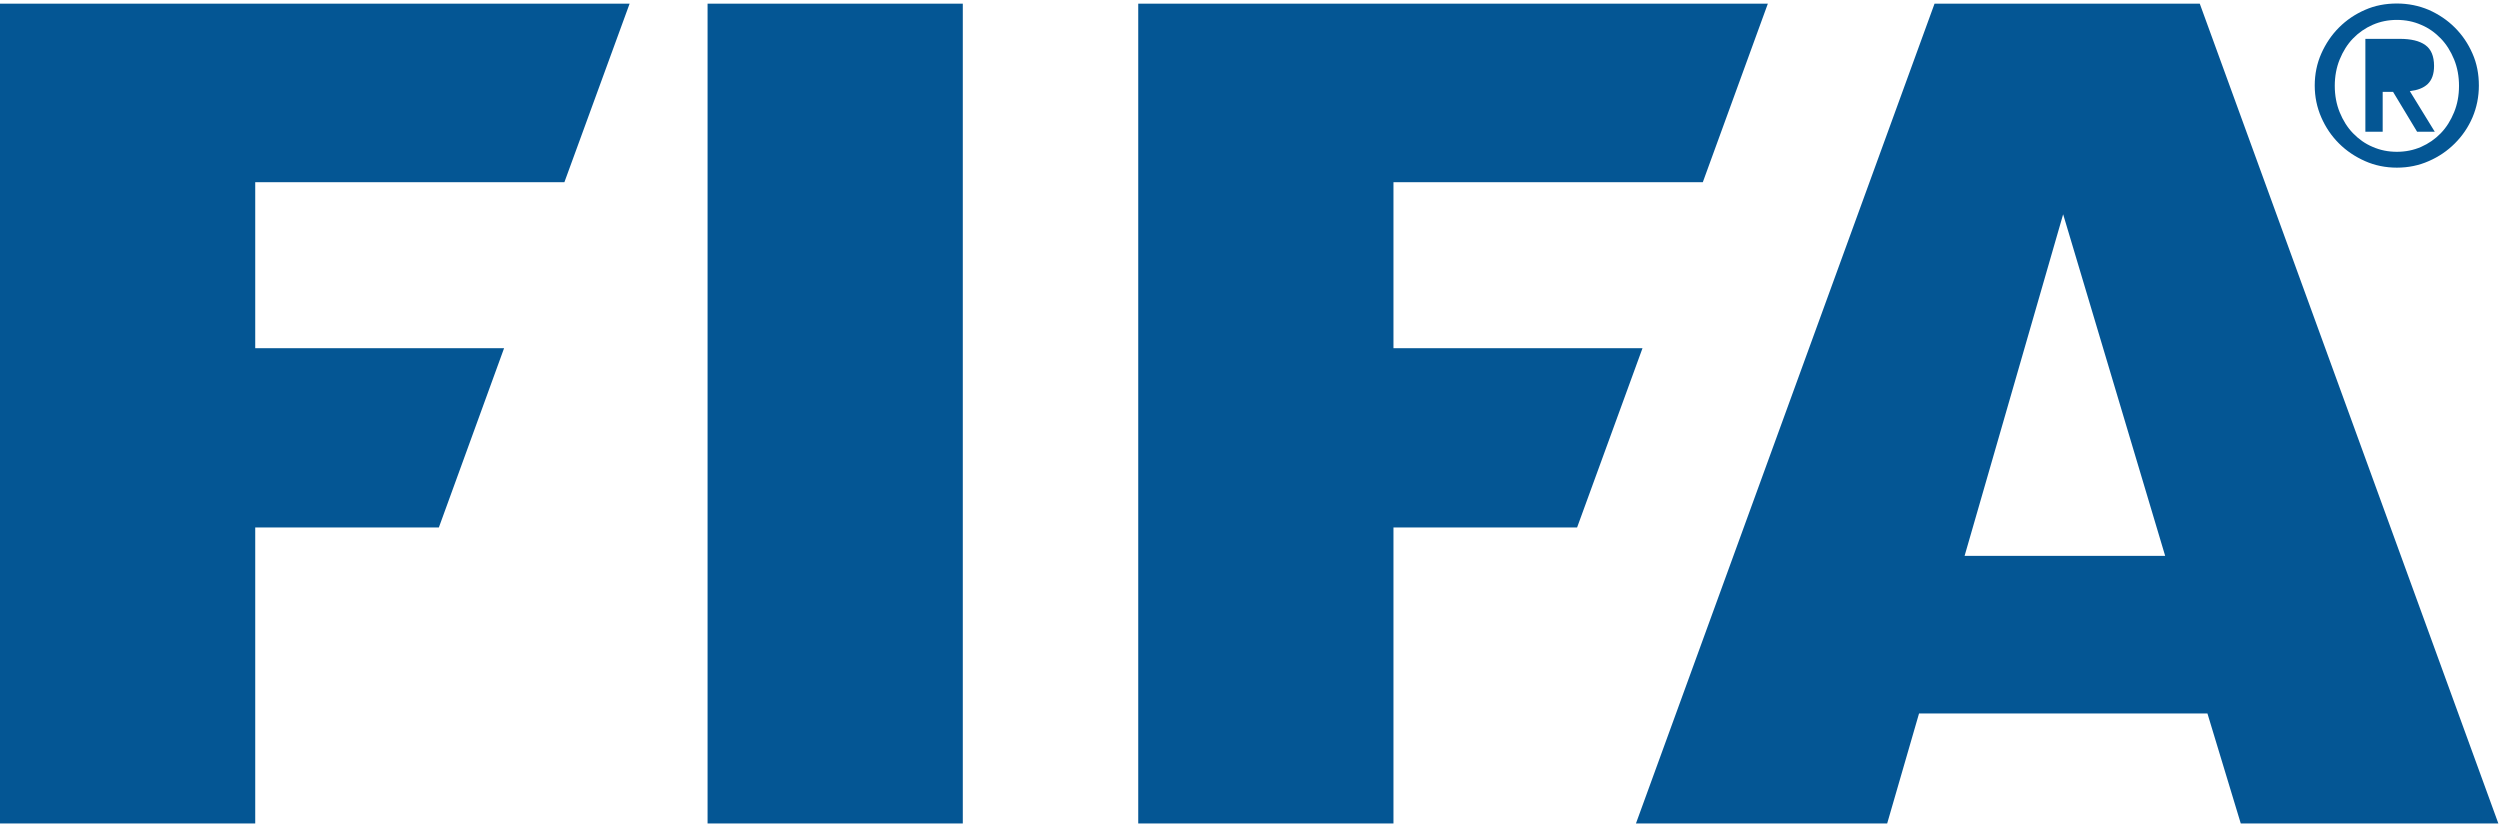
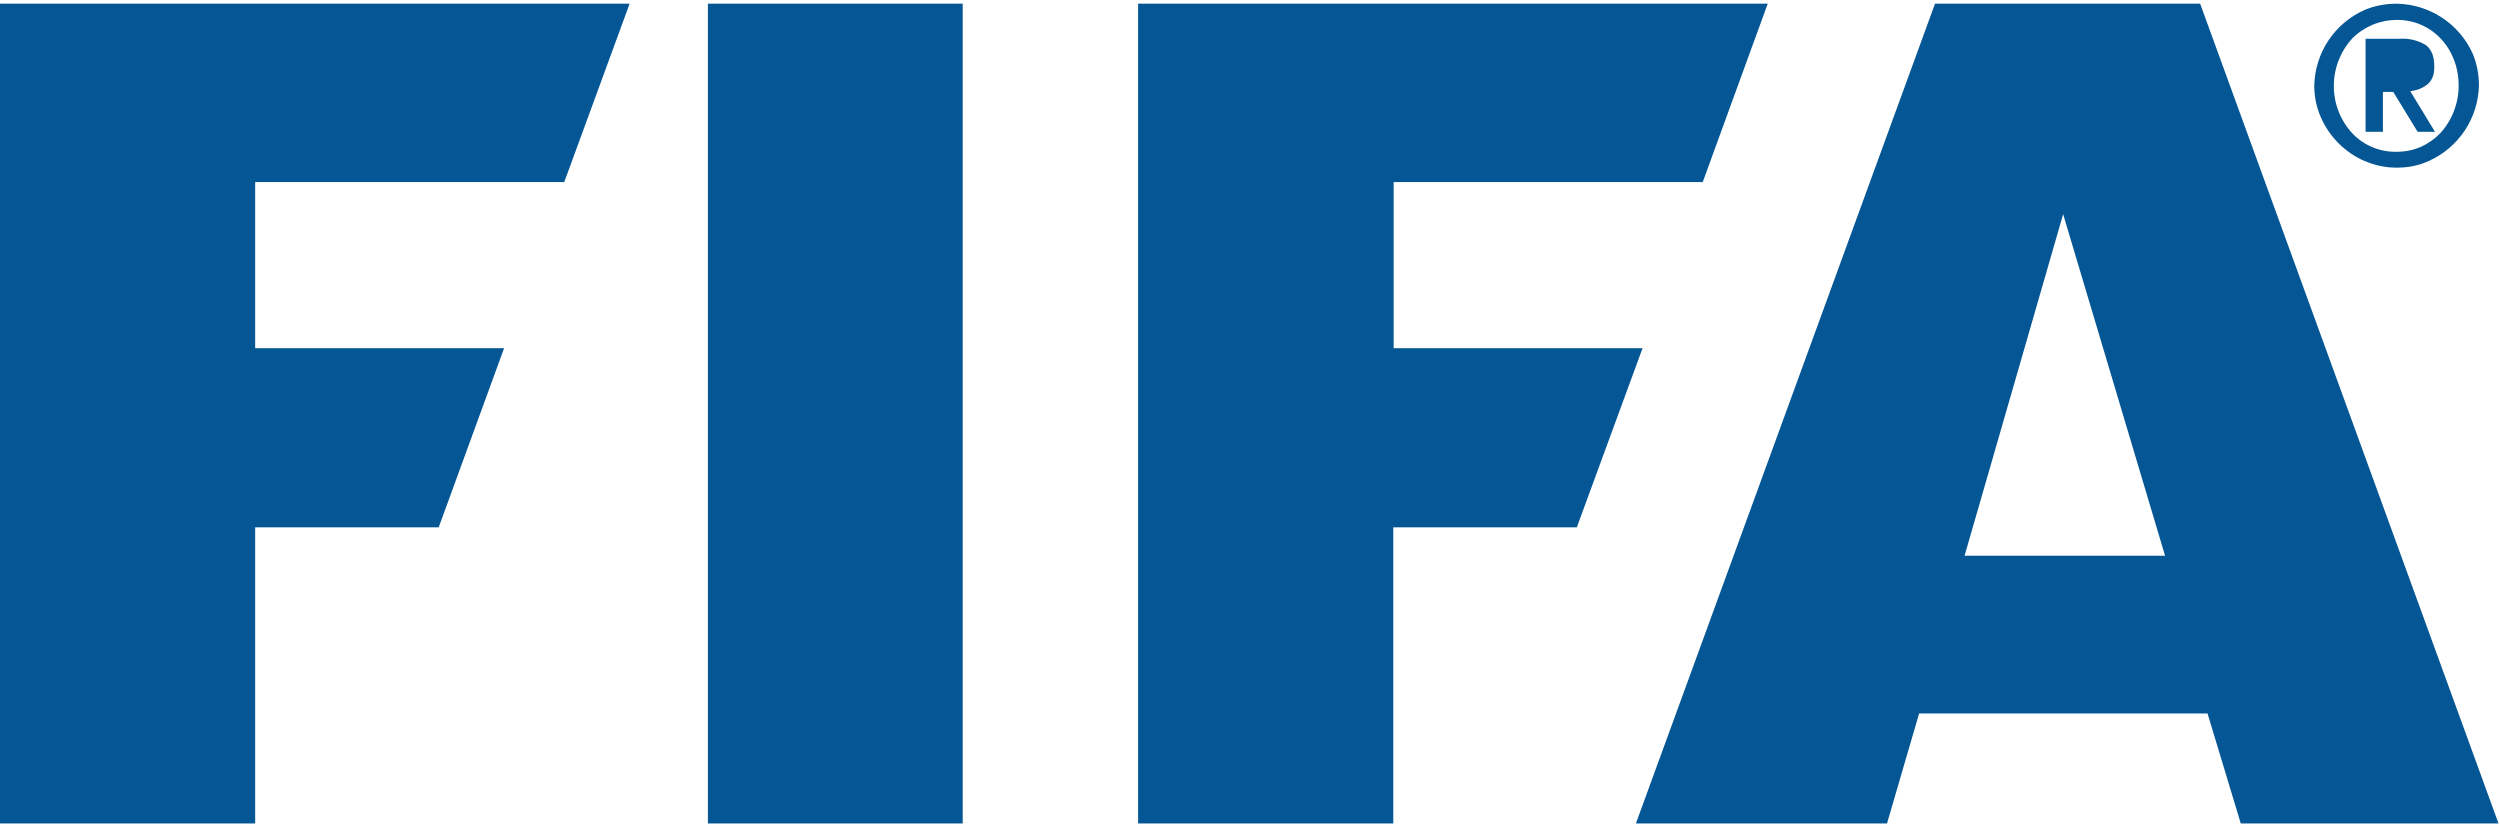
- <svg xmlns="http://www.w3.org/2000/svg" width="677" height="223" viewBox="0 0 677 223" fill="none">
-   <path d="M640.445 43.624C643.109 44.808 646.02 45.4 649.078 45.4C652.137 45.4 655.048 44.808 657.712 43.624C660.425 42.44 662.744 40.861 664.766 38.839C666.789 36.816 668.417 34.448 669.552 31.784C670.686 29.12 671.278 26.209 671.278 23.151C671.278 20.092 670.736 17.181 669.552 14.517C668.368 11.804 666.789 9.485 664.766 7.463C662.744 5.44 660.376 3.861 657.712 2.677C655.048 1.543 652.137 0.951 649.078 0.951C646.02 0.951 643.109 1.493 640.445 2.677C637.732 3.861 635.413 5.44 633.39 7.463C631.368 9.485 629.789 11.853 628.605 14.517C627.421 17.181 626.829 20.092 626.829 23.151C626.829 26.209 627.421 29.071 628.605 31.784C629.789 34.497 631.368 36.816 633.39 38.839C635.413 40.861 637.781 42.44 640.445 43.624ZM655.64 39.776C653.617 40.664 651.397 41.108 649.078 41.108C646.71 41.108 644.54 40.664 642.517 39.776C640.494 38.937 638.718 37.655 637.189 36.076C635.66 34.497 634.476 32.573 633.588 30.403C632.7 28.232 632.256 25.815 632.256 23.249C632.256 20.684 632.7 18.267 633.588 16.096C634.476 13.925 635.66 12.001 637.189 10.423C638.718 8.844 640.494 7.611 642.517 6.723C644.54 5.835 646.71 5.391 649.078 5.391C651.446 5.391 653.617 5.835 655.64 6.723C657.662 7.561 659.438 8.844 660.968 10.423C662.497 12.001 663.681 13.925 664.569 16.096C665.457 18.267 665.901 20.684 665.901 23.249C665.901 25.815 665.457 28.232 664.569 30.403C663.681 32.573 662.497 34.497 660.968 36.076C659.438 37.655 657.662 38.888 655.64 39.776ZM649.868 10.521H640.544V35.681H645.23V24.877H648.042L654.554 35.681H659.34L652.581 24.68C654.653 24.433 656.281 23.841 657.416 22.756C658.55 21.671 659.142 20.043 659.142 17.872C659.142 15.208 658.353 13.333 656.774 12.199C655.196 11.064 652.877 10.521 649.868 10.521ZM645.28 21.276H649.374C650.065 21.276 650.706 21.276 651.348 21.177C651.94 21.079 652.482 20.931 652.976 20.684C653.469 20.437 653.814 20.092 654.11 19.599C654.406 19.105 654.554 18.415 654.554 17.576C654.554 16.836 654.406 16.244 654.11 15.8C653.814 15.356 653.42 15.011 652.926 14.764C652.433 14.517 651.89 14.369 651.298 14.271C650.706 14.172 650.114 14.172 649.473 14.172H645.28V21.276ZM260.726 1H191.61V223H260.726V1ZM0 1V223H69.116V142.833H118.844L136.505 94.289H69.116V49.347H152.835L170.496 1H0ZM308.234 223V1H478.73L461.118 49.347H377.35V94.289H444.789L427.078 142.833H377.35V223H308.234ZM676.557 223H606.8L597.772 193.203H519.677L511.044 223H443.013L523.871 1H595.7L676.557 223ZM586.326 150.529L558.7 58.029L532.01 150.529H586.326Z" fill="#045694" />
+ <svg xmlns="http://www.w3.org/2000/svg" width="677" height="223" fill="none">
+   <path fill="#045694" d="M640.4 43.6q4 1.8 8.7 1.8t8.6-1.8a23 23 0 0 0 13.6-20.4q0-4.6-1.7-8.7A23 23 0 0 0 649 1q-4.6 0-8.7 1.7a23 23 0 0 0-13.6 20.5q0 4.5 1.8 8.6a23 23 0 0 0 11.8 11.8m15.2-3.8q-3 1.3-6.5 1.3a16 16 0 0 1-12-5 18.8 18.8 0 0 1-5-12.8 19 19 0 0 1 5-12.9 17 17 0 0 1 12-5 16 16 0 0 1 11.9 5q2.3 2.4 3.6 5.7t1.3 7.1a19 19 0 0 1-5 12.9 17 17 0 0 1-5.3 3.7M650 10.5h-9.4v25.2h4.7V24.9h2.8l6.6 10.8h4.7l-6.7-11q3-.4 4.8-2t1.7-4.8q0-4-2.3-5.7a12 12 0 0 0-7-1.7m-4.6 10.8h4l2-.1 1.7-.5q.7-.4 1.1-1.1a4 4 0 0 0 .5-2q0-1.2-.5-1.8a3 3 0 0 0-1.2-1q-.7-.4-1.6-.5l-1.8-.1h-4.2zM260.7 1h-69v222h69zM0 1v222h69.1v-80.2h49.7l17.7-48.5H69.1v-45h83.7L170.5 1zm308.2 222V1h170.5l-17.6 48.3h-83.7v45h67.4L427 142.8h-49.7V223zm368.4 0h-69.8l-9-29.8h-78.1L511 223h-68L524 1h71.8zm-90.3-72.5L558.7 58 532 150.5z" />
</svg>
